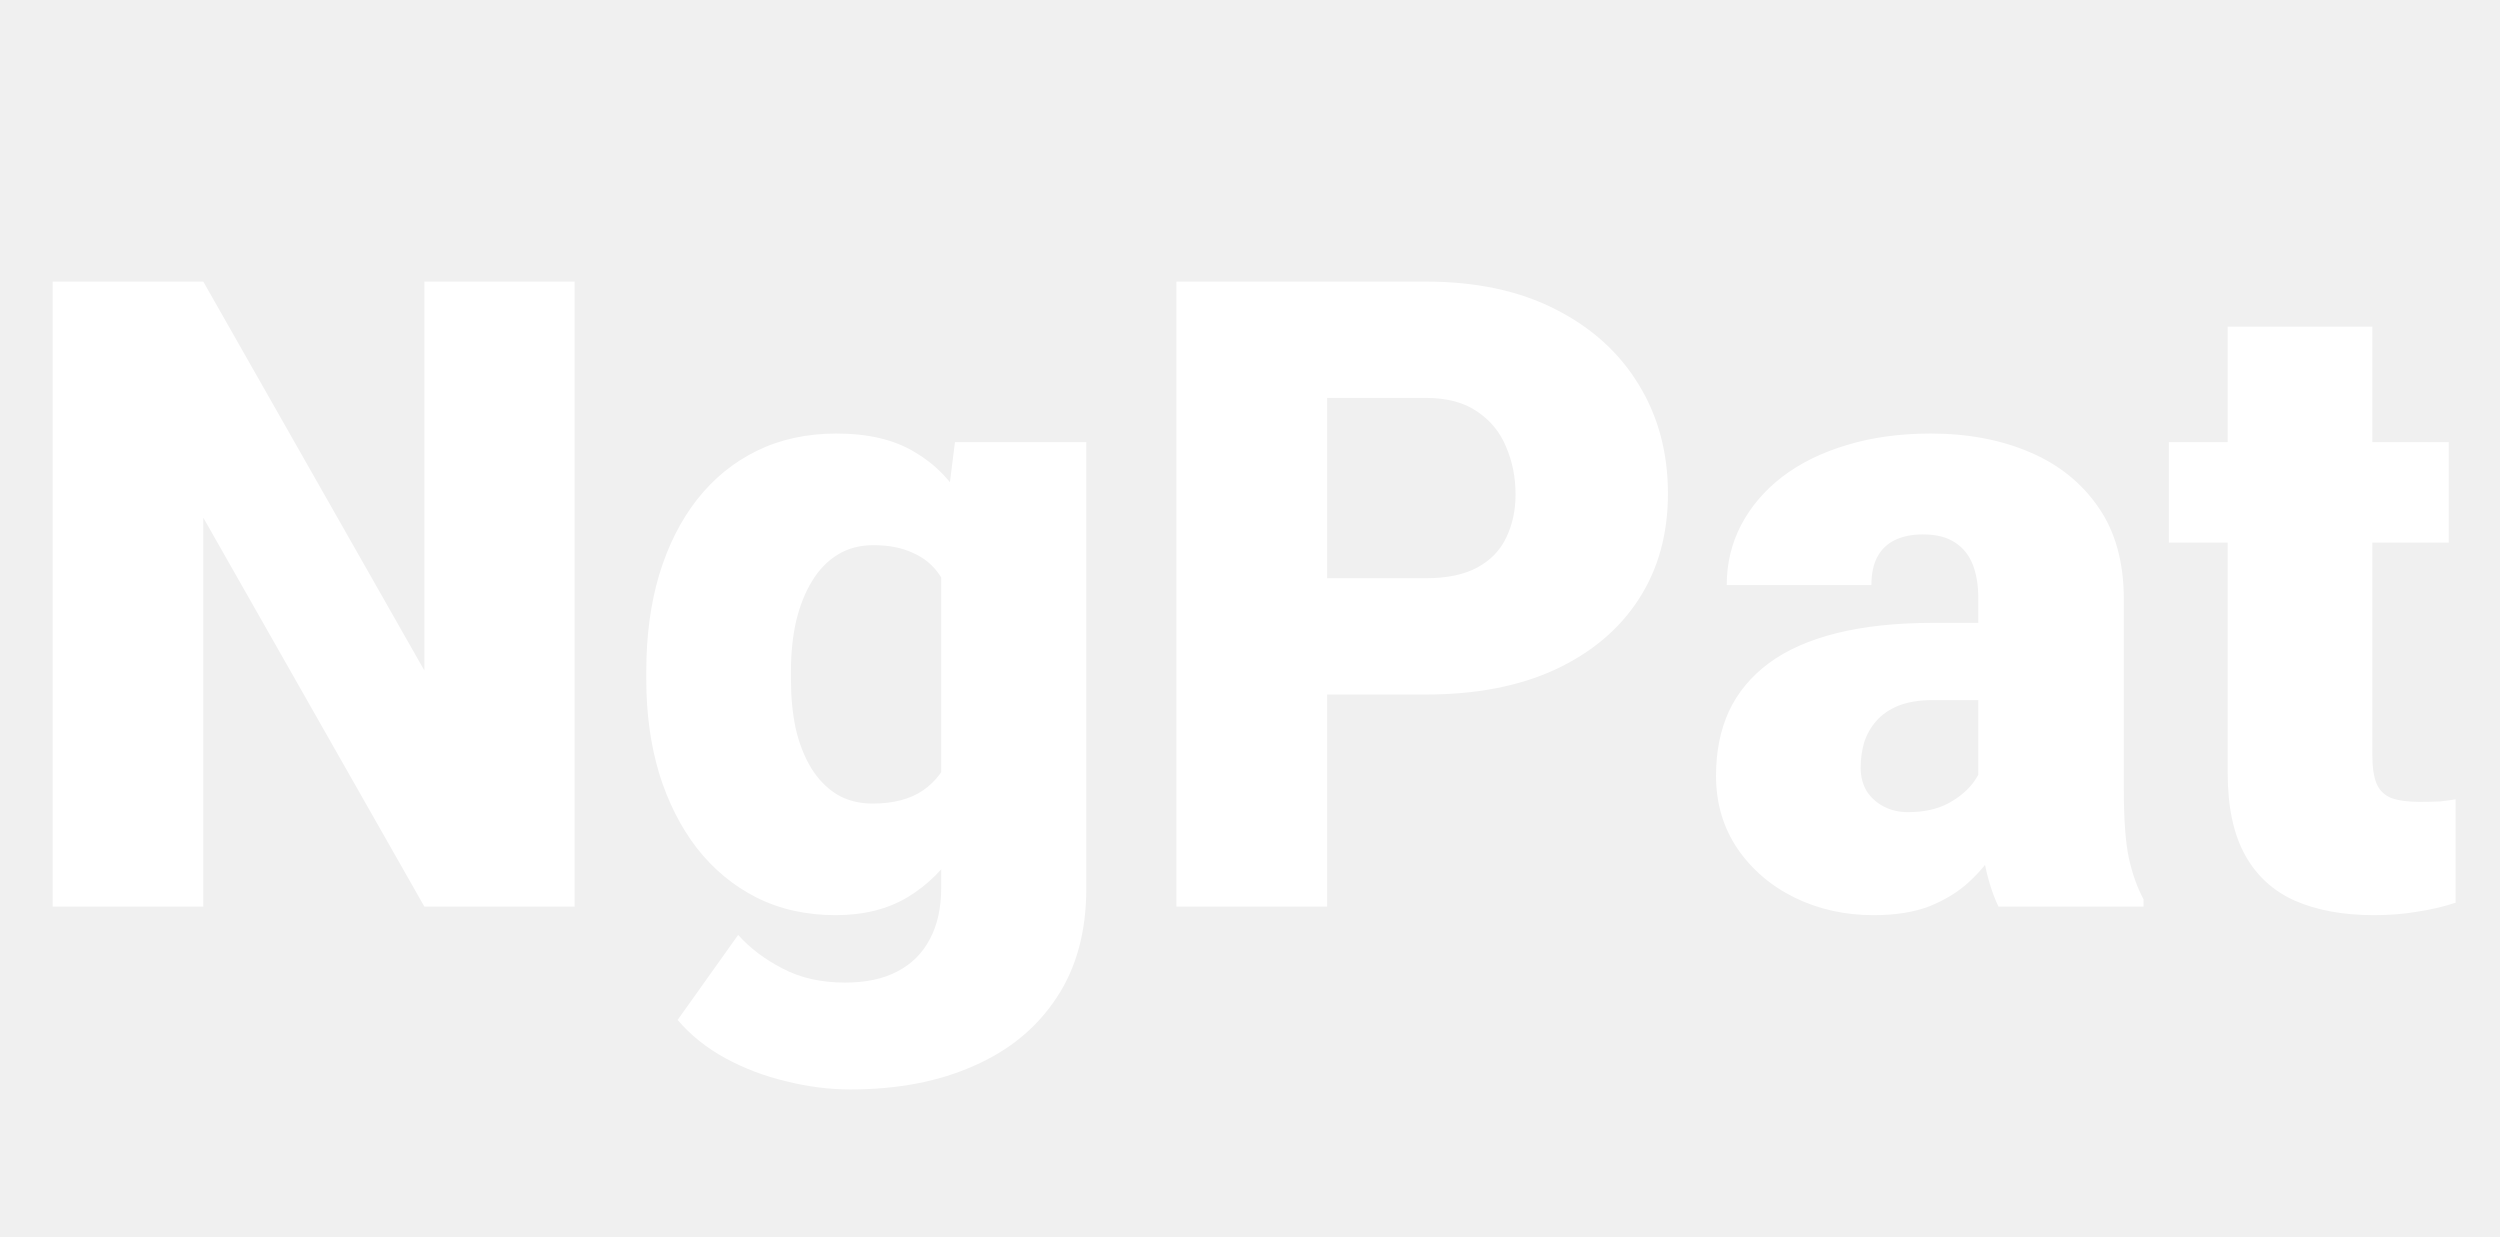
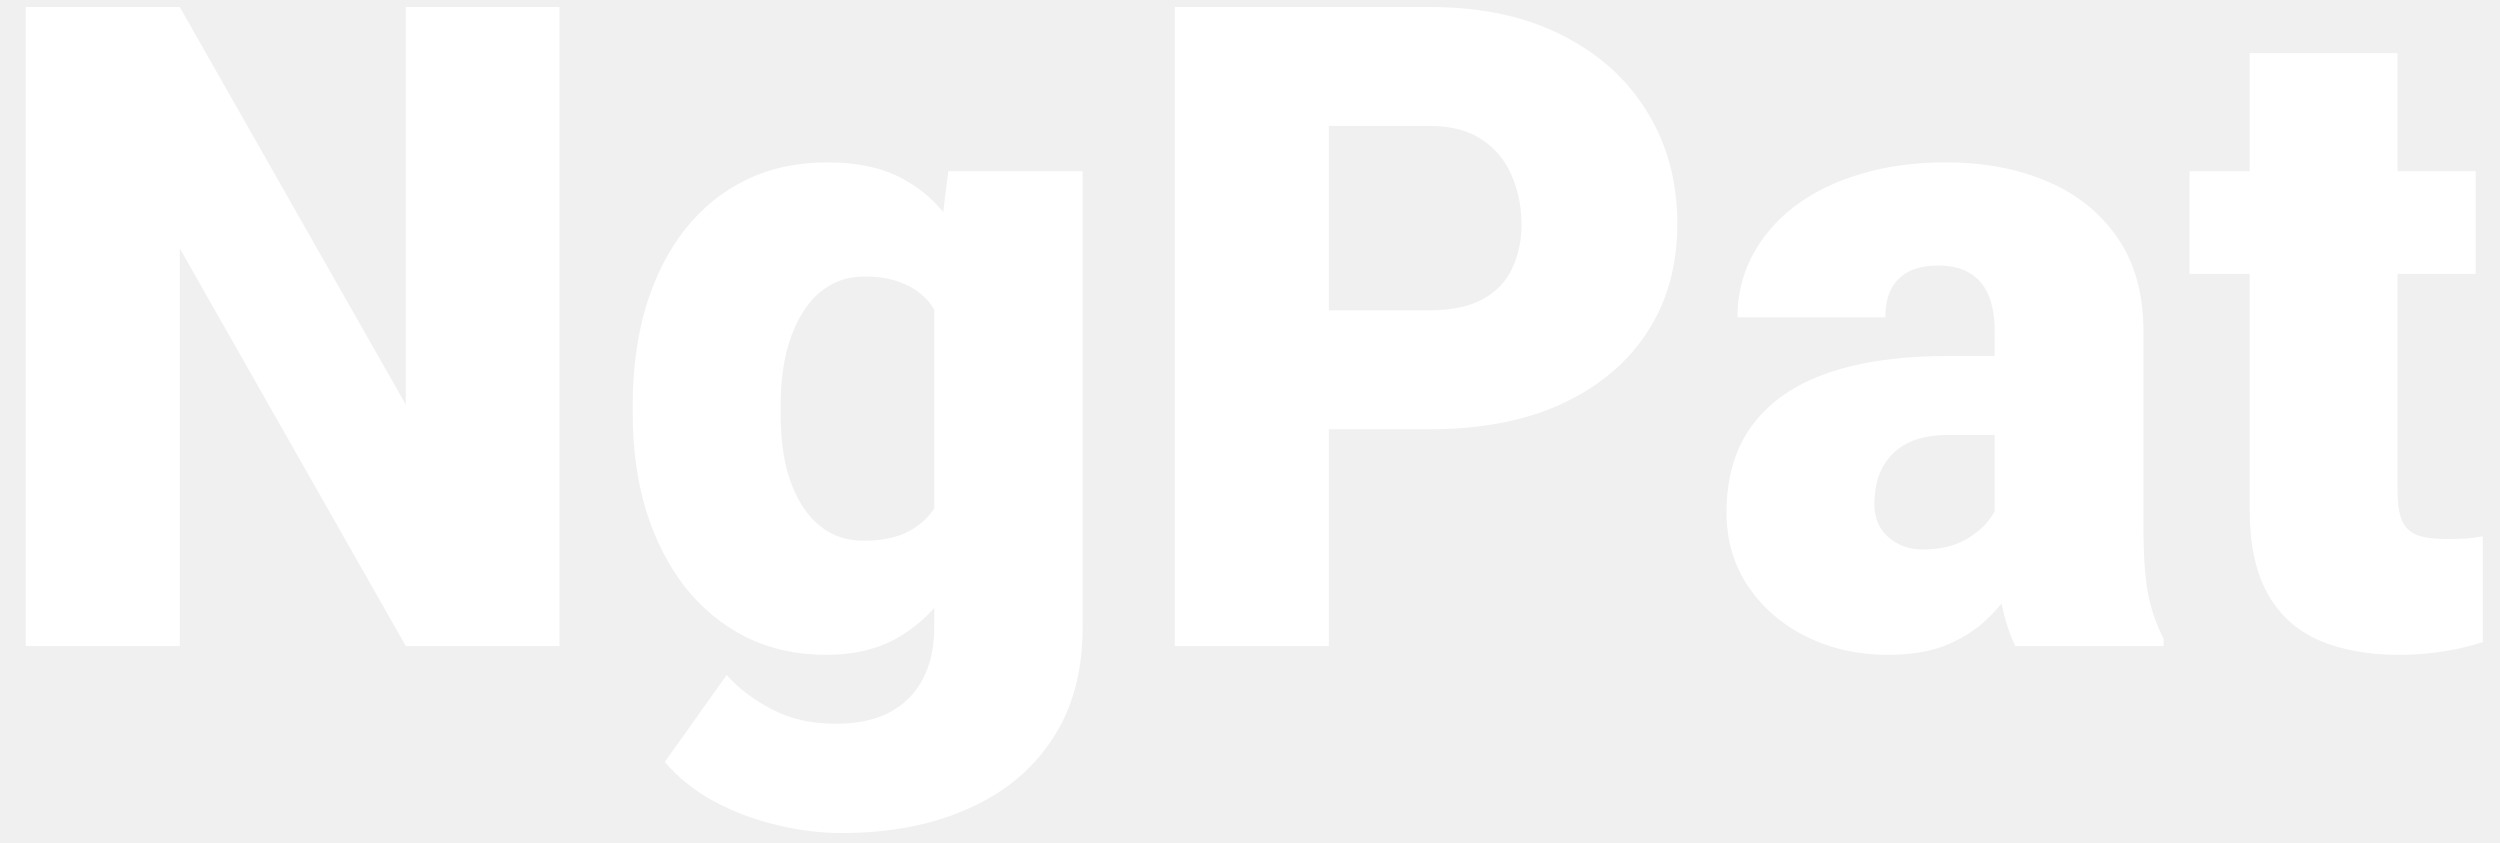
- <svg xmlns="http://www.w3.org/2000/svg" width="91" height="45" viewBox="0 0 91 45" fill="none">
-   <path d="M20.916 10.25V33H15.447L7.4 18.844V33H1.916V10.25H7.4L15.447 24.406V10.25H20.916ZM34.76 16.094H39.541V32.344C39.541 33.906 39.182 35.229 38.463 36.312C37.744 37.406 36.739 38.234 35.447 38.797C34.166 39.37 32.666 39.656 30.947 39.656C30.187 39.656 29.411 39.557 28.619 39.359C27.828 39.172 27.088 38.891 26.4 38.516C25.713 38.141 25.135 37.677 24.666 37.125L26.869 34.031C27.296 34.51 27.833 34.917 28.479 35.25C29.124 35.594 29.885 35.766 30.76 35.766C31.52 35.766 32.156 35.63 32.666 35.359C33.187 35.089 33.583 34.693 33.853 34.172C34.124 33.661 34.26 33.042 34.26 32.312V20.094L34.76 16.094ZM23.525 24.75V24.422C23.525 23.141 23.682 21.974 23.994 20.922C24.317 19.859 24.775 18.948 25.369 18.188C25.973 17.417 26.703 16.823 27.557 16.406C28.411 15.99 29.374 15.781 30.447 15.781C31.604 15.781 32.551 16.005 33.291 16.453C34.041 16.891 34.64 17.505 35.088 18.297C35.546 19.088 35.9 20.016 36.15 21.078C36.411 22.13 36.63 23.266 36.807 24.484V24.875C36.63 26.021 36.385 27.104 36.072 28.125C35.77 29.135 35.374 30.031 34.885 30.812C34.395 31.594 33.781 32.208 33.041 32.656C32.312 33.094 31.437 33.312 30.416 33.312C29.354 33.312 28.395 33.099 27.541 32.672C26.697 32.245 25.973 31.646 25.369 30.875C24.775 30.104 24.317 29.198 23.994 28.156C23.682 27.115 23.525 25.979 23.525 24.75ZM28.791 24.422V24.75C28.791 25.385 28.848 25.974 28.963 26.516C29.088 27.057 29.275 27.537 29.525 27.953C29.775 28.359 30.083 28.677 30.447 28.906C30.822 29.135 31.26 29.25 31.76 29.25C32.52 29.25 33.135 29.088 33.603 28.766C34.072 28.443 34.411 27.984 34.619 27.391C34.828 26.797 34.916 26.099 34.885 25.297V24.062C34.906 23.375 34.859 22.771 34.744 22.25C34.63 21.719 34.447 21.276 34.197 20.922C33.958 20.568 33.635 20.302 33.228 20.125C32.833 19.938 32.353 19.844 31.791 19.844C31.302 19.844 30.869 19.958 30.494 20.188C30.119 20.417 29.807 20.74 29.557 21.156C29.307 21.562 29.114 22.047 28.979 22.609C28.854 23.162 28.791 23.766 28.791 24.422ZM51.9 25.281H46.244V21.047H51.9C52.671 21.047 53.296 20.917 53.775 20.656C54.255 20.396 54.603 20.037 54.822 19.578C55.051 19.109 55.166 18.583 55.166 18C55.166 17.375 55.051 16.797 54.822 16.266C54.603 15.734 54.255 15.307 53.775 14.984C53.296 14.651 52.671 14.484 51.9 14.484H48.307V33H42.822V10.25H51.9C53.723 10.25 55.291 10.583 56.603 11.25C57.926 11.917 58.942 12.833 59.65 14C60.359 15.156 60.713 16.479 60.713 17.969C60.713 19.438 60.359 20.719 59.65 21.812C58.942 22.906 57.926 23.76 56.603 24.375C55.291 24.979 53.723 25.281 51.9 25.281ZM72.01 28.75V21.781C72.01 21.302 71.942 20.891 71.807 20.547C71.671 20.203 71.458 19.938 71.166 19.75C70.874 19.552 70.484 19.453 69.994 19.453C69.598 19.453 69.26 19.521 68.978 19.656C68.697 19.792 68.484 19.995 68.338 20.266C68.192 20.537 68.119 20.88 68.119 21.297H62.853C62.853 20.516 63.025 19.792 63.369 19.125C63.723 18.448 64.223 17.859 64.869 17.359C65.525 16.859 66.307 16.474 67.213 16.203C68.13 15.922 69.15 15.781 70.275 15.781C71.619 15.781 72.817 16.005 73.869 16.453C74.932 16.901 75.77 17.573 76.385 18.469C76.999 19.354 77.307 20.469 77.307 21.812V28.734C77.307 29.838 77.369 30.677 77.494 31.25C77.619 31.812 77.796 32.307 78.025 32.734V33H72.744C72.494 32.479 72.307 31.844 72.182 31.094C72.067 30.333 72.01 29.552 72.01 28.75ZM72.65 22.672L72.682 25.484H70.353C69.864 25.484 69.447 25.552 69.103 25.688C68.77 25.823 68.499 26.01 68.291 26.25C68.093 26.479 67.947 26.74 67.853 27.031C67.77 27.323 67.728 27.63 67.728 27.953C67.728 28.266 67.802 28.547 67.947 28.797C68.103 29.037 68.312 29.224 68.572 29.359C68.833 29.495 69.124 29.562 69.447 29.562C70.031 29.562 70.525 29.453 70.932 29.234C71.348 29.005 71.666 28.729 71.885 28.406C72.103 28.083 72.213 27.781 72.213 27.5L73.369 29.656C73.161 30.073 72.921 30.495 72.65 30.922C72.39 31.349 72.062 31.745 71.666 32.109C71.281 32.464 70.807 32.755 70.244 32.984C69.682 33.203 68.999 33.312 68.197 33.312C67.156 33.312 66.197 33.099 65.322 32.672C64.458 32.245 63.765 31.651 63.244 30.891C62.723 30.12 62.463 29.234 62.463 28.234C62.463 27.359 62.619 26.578 62.932 25.891C63.255 25.203 63.739 24.62 64.385 24.141C65.031 23.662 65.853 23.297 66.853 23.047C67.853 22.797 69.031 22.672 70.385 22.672H72.65ZM89.135 16.094V19.75H78.947V16.094H89.135ZM81.088 11.891H86.353V27.484C86.353 27.932 86.406 28.281 86.51 28.531C86.614 28.771 86.791 28.943 87.041 29.047C87.302 29.141 87.645 29.188 88.072 29.188C88.374 29.188 88.624 29.182 88.822 29.172C89.02 29.151 89.208 29.125 89.385 29.094V32.859C88.937 33.005 88.468 33.115 87.978 33.188C87.489 33.271 86.968 33.312 86.416 33.312C85.291 33.312 84.328 33.135 83.525 32.781C82.734 32.427 82.13 31.87 81.713 31.109C81.296 30.349 81.088 29.359 81.088 28.141V11.891Z" fill="white" />
+ <svg xmlns="http://www.w3.org/2000/svg" width="89" height="30" viewBox="0 0 89 30" fill="none">
+   <path d="M19.916 0.25V23H14.447L6.4 8.844V23H0.916V0.25H6.4L14.447 14.406V0.25H19.916Z" fill="white" />
+   <path d="M33.76 6.094H38.541V22.344C38.541 23.906 38.182 25.229 37.463 26.312C36.744 27.406 35.739 28.234 34.447 28.797C33.166 29.37 31.666 29.656 29.947 29.656C29.187 29.656 28.411 29.557 27.619 29.359C26.828 29.172 26.088 28.891 25.4 28.516C24.713 28.141 24.135 27.677 23.666 27.125L25.869 24.031C26.296 24.51 26.833 24.917 27.479 25.25C28.124 25.594 28.885 25.766 29.76 25.766C30.52 25.766 31.156 25.63 31.666 25.359C32.187 25.088 32.583 24.693 32.853 24.172C33.124 23.662 33.26 23.042 33.26 22.312V10.094L33.76 6.094ZM22.525 14.75V14.422C22.525 13.141 22.682 11.974 22.994 10.922C23.317 9.859 23.775 8.948 24.369 8.188C24.973 7.417 25.703 6.823 26.557 6.406C27.411 5.99 28.374 5.781 29.447 5.781C30.604 5.781 31.552 6.005 32.291 6.453C33.041 6.891 33.64 7.505 34.088 8.297C34.546 9.089 34.9 10.016 35.15 11.078C35.411 12.13 35.63 13.266 35.807 14.484V14.875C35.63 16.021 35.385 17.104 35.072 18.125C34.77 19.135 34.374 20.031 33.885 20.812C33.395 21.594 32.781 22.208 32.041 22.656C31.312 23.094 30.437 23.312 29.416 23.312C28.354 23.312 27.395 23.099 26.541 22.672C25.697 22.245 24.973 21.646 24.369 20.875C23.775 20.104 23.317 19.198 22.994 18.156C22.682 17.115 22.525 15.979 22.525 14.75ZM27.791 14.422V14.75C27.791 15.385 27.848 15.974 27.963 16.516C28.088 17.057 28.275 17.537 28.525 17.953C28.775 18.359 29.083 18.677 29.447 18.906C29.822 19.135 30.26 19.25 30.76 19.25C31.52 19.25 32.135 19.088 32.603 18.766C33.072 18.443 33.411 17.984 33.619 17.391C33.828 16.797 33.916 16.099 33.885 15.297V14.062C33.906 13.375 33.859 12.771 33.744 12.25C33.63 11.719 33.447 11.276 33.197 10.922C32.958 10.568 32.635 10.302 32.228 10.125C31.833 9.938 31.354 9.844 30.791 9.844C30.302 9.844 29.869 9.958 29.494 10.188C29.119 10.417 28.807 10.74 28.557 11.156C28.307 11.562 28.114 12.047 27.979 12.609C27.854 13.162 27.791 13.766 27.791 14.422Z" fill="white" />
+   <path d="M50.9 15.281H45.244V11.047H50.9C51.671 11.047 52.296 10.917 52.775 10.656C53.255 10.396 53.603 10.037 53.822 9.578C54.051 9.109 54.166 8.583 54.166 8C54.166 7.375 54.051 6.797 53.822 6.266C53.603 5.734 53.255 5.307 52.775 4.984C52.296 4.651 51.671 4.484 50.9 4.484H47.307V23H41.822V0.25H50.9C52.723 0.25 54.291 0.583 55.603 1.25C56.926 1.917 57.942 2.833 58.65 4C59.359 5.156 59.713 6.479 59.713 7.969C59.713 9.438 59.359 10.719 58.65 11.812C57.942 12.906 56.926 13.76 55.603 14.375C54.291 14.979 52.723 15.281 50.9 15.281Z" fill="white" />
+   <path d="M71.01 18.75V11.781C71.01 11.302 70.942 10.891 70.807 10.547C70.671 10.203 70.458 9.938 70.166 9.75C69.874 9.552 69.484 9.453 68.994 9.453C68.598 9.453 68.26 9.521 67.978 9.656C67.697 9.792 67.484 9.995 67.338 10.266C67.192 10.537 67.119 10.88 67.119 11.297H61.853C61.853 10.516 62.025 9.792 62.369 9.125C62.723 8.448 63.223 7.859 63.869 7.359C64.525 6.859 65.307 6.474 66.213 6.203C67.13 5.922 68.15 5.781 69.275 5.781C70.619 5.781 71.817 6.005 72.869 6.453C73.932 6.901 74.77 7.573 75.385 8.469C75.999 9.354 76.307 10.469 76.307 11.812V18.734C76.307 19.838 76.369 20.677 76.494 21.25C76.619 21.812 76.796 22.307 77.025 22.734V23H71.744C71.494 22.479 71.307 21.844 71.182 21.094C71.067 20.333 71.01 19.552 71.01 18.75ZM71.65 12.672L71.682 15.484H69.353C68.864 15.484 68.447 15.552 68.103 15.688C67.77 15.823 67.499 16.01 67.291 16.25C67.093 16.479 66.947 16.74 66.853 17.031C66.77 17.323 66.728 17.63 66.728 17.953C66.728 18.266 66.802 18.547 66.947 18.797C67.103 19.037 67.312 19.224 67.572 19.359C67.833 19.495 68.124 19.562 68.447 19.562C69.031 19.562 69.525 19.453 69.932 19.234C70.348 19.005 70.666 18.729 70.885 18.406C71.103 18.083 71.213 17.781 71.213 17.5L72.369 19.656C72.161 20.073 71.921 20.495 71.65 20.922C71.39 21.349 71.062 21.745 70.666 22.109C70.281 22.463 69.807 22.755 69.244 22.984C68.682 23.203 67.999 23.312 67.197 23.312C66.156 23.312 65.197 23.099 64.322 22.672C63.458 22.245 62.765 21.651 62.244 20.891C61.723 20.12 61.463 19.234 61.463 18.234C61.463 17.359 61.619 16.578 61.932 15.891C62.255 15.203 62.739 14.62 63.385 14.141C64.031 13.662 64.853 13.297 65.853 13.047C66.853 12.797 68.031 12.672 69.385 12.672H71.65Z" fill="white" />
+   <path d="M88.135 6.094V9.75H77.947V6.094H88.135ZM80.088 1.891H85.353V17.484C85.353 17.932 85.406 18.281 85.51 18.531C85.614 18.771 85.791 18.943 86.041 19.047C86.302 19.141 86.645 19.188 87.072 19.188C87.374 19.188 87.624 19.182 87.822 19.172C88.02 19.151 88.208 19.125 88.385 19.094V22.859C87.937 23.005 87.468 23.115 86.978 23.188C86.489 23.271 85.968 23.312 85.416 23.312C84.291 23.312 83.328 23.135 82.525 22.781C81.734 22.427 81.13 21.87 80.713 21.109C80.296 20.349 80.088 19.359 80.088 18.141V1.891Z" fill="white" />
</svg>
